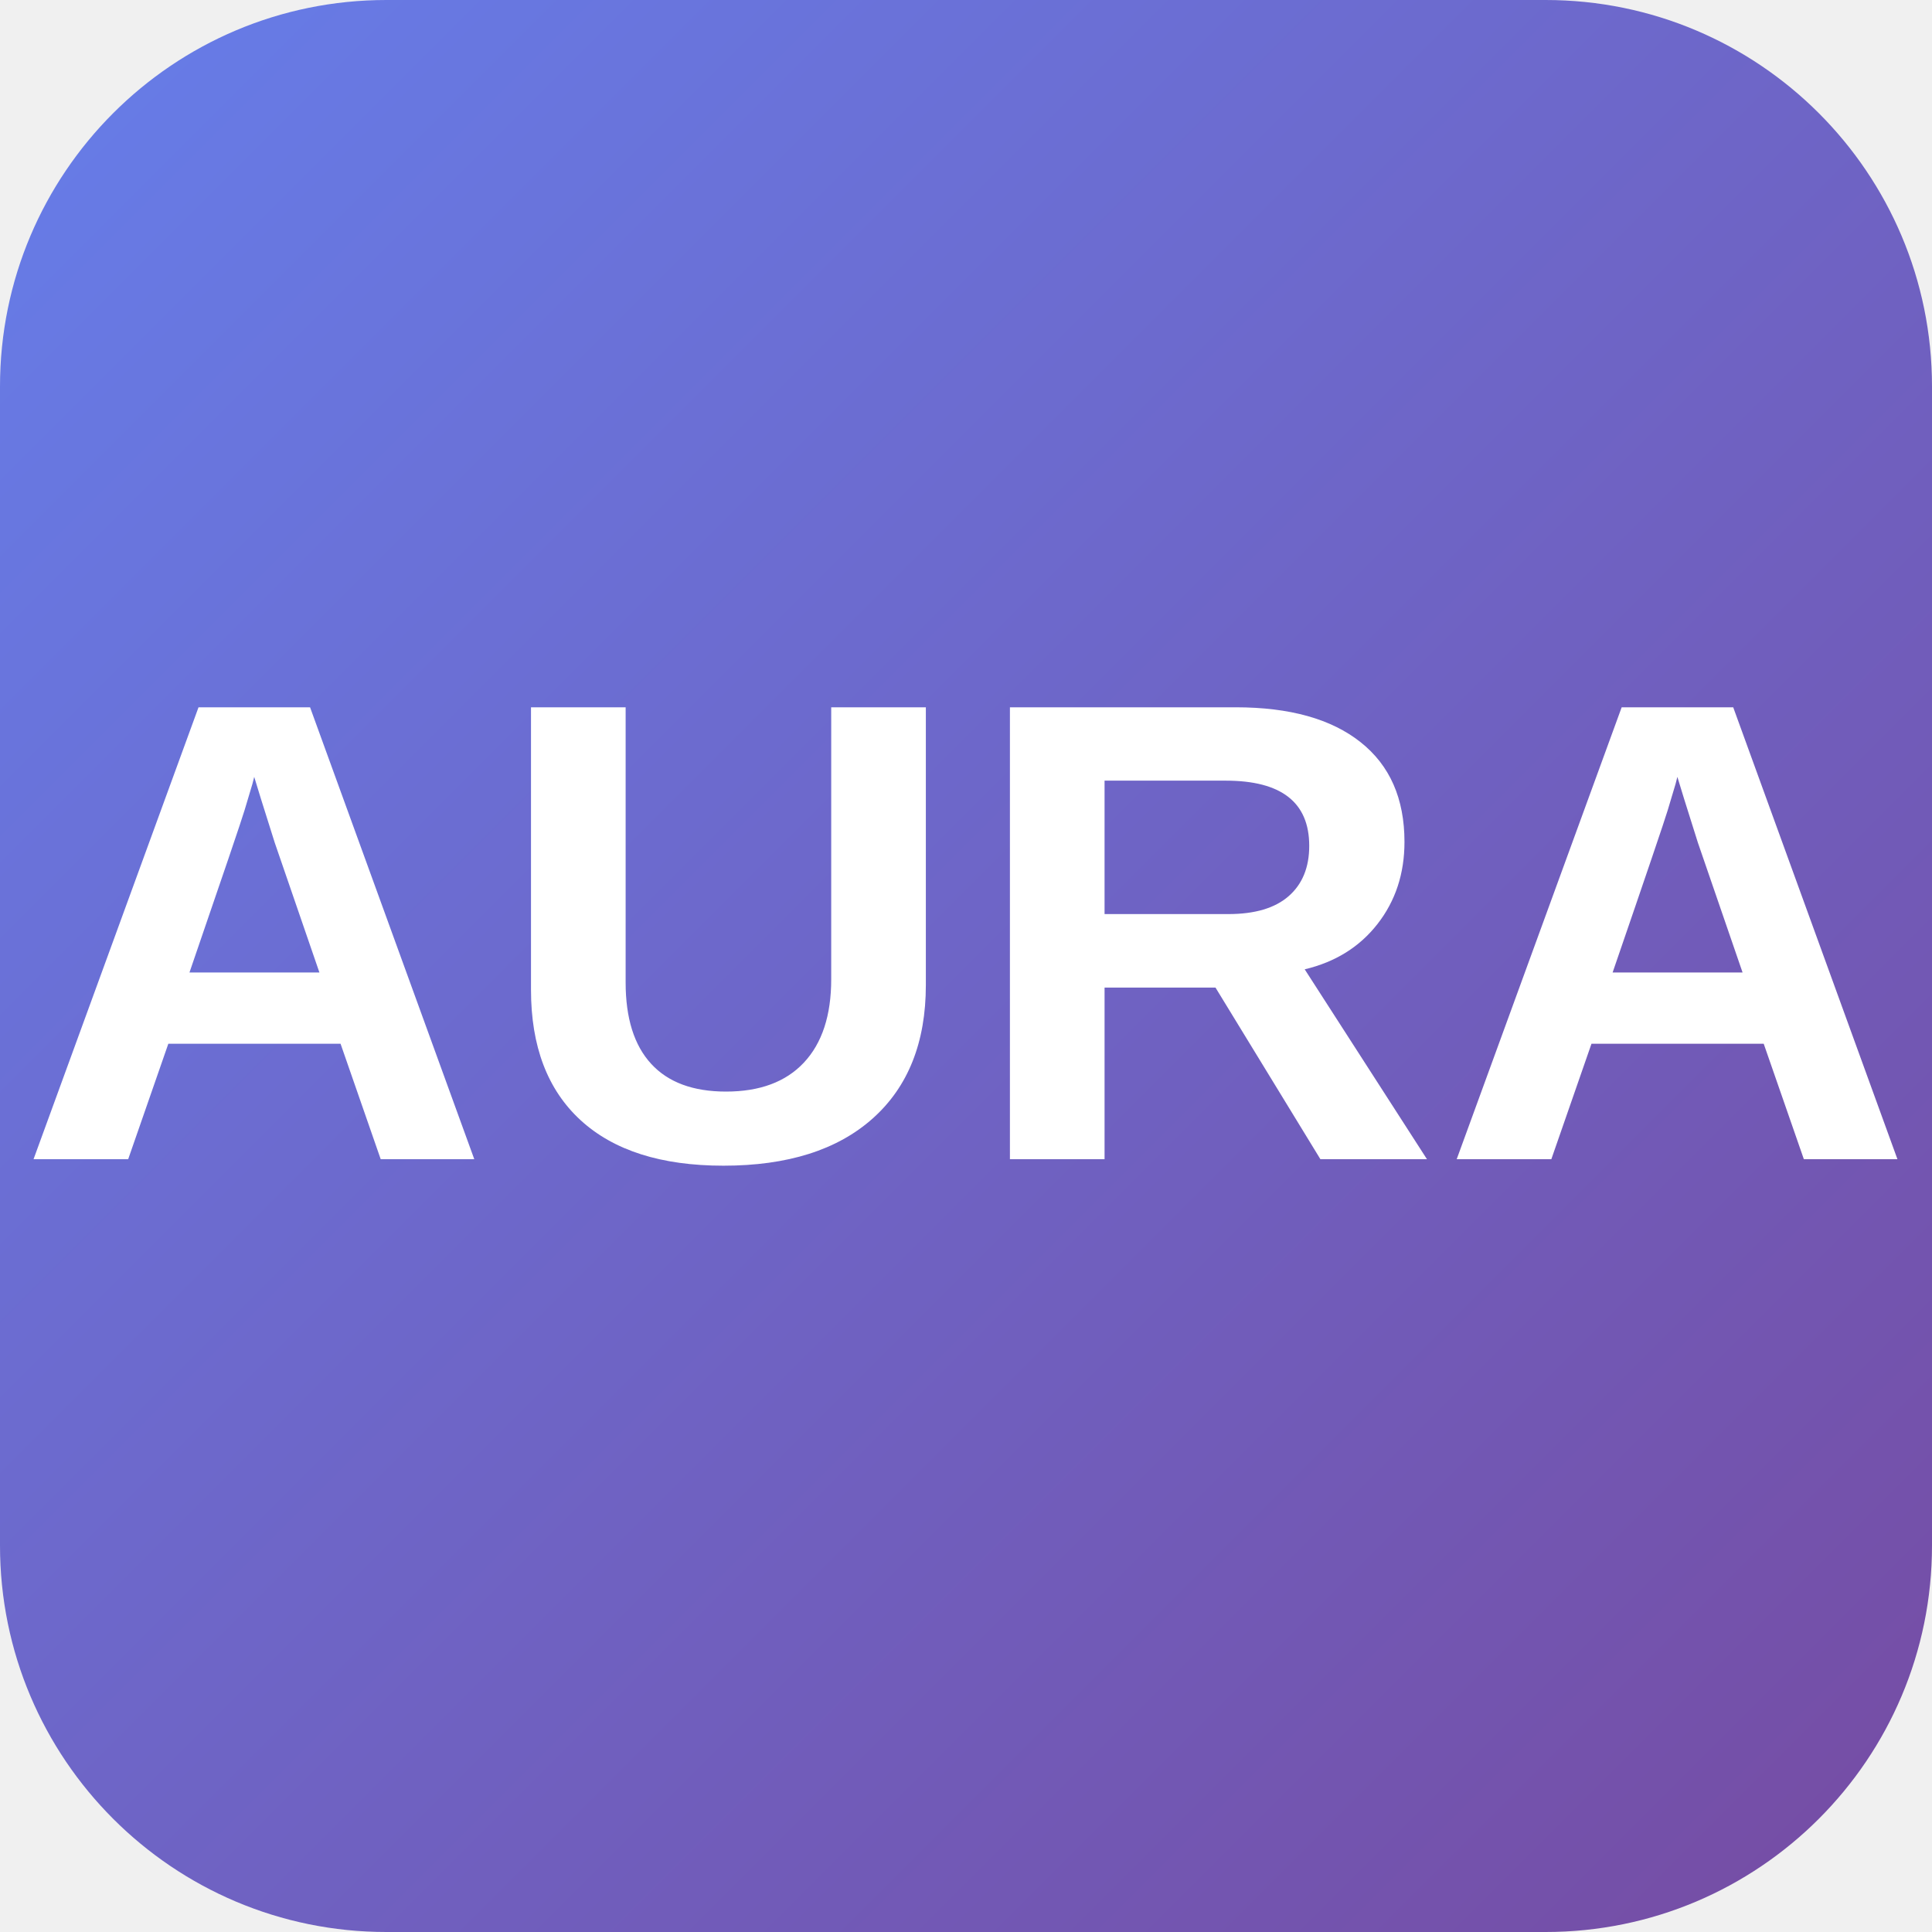
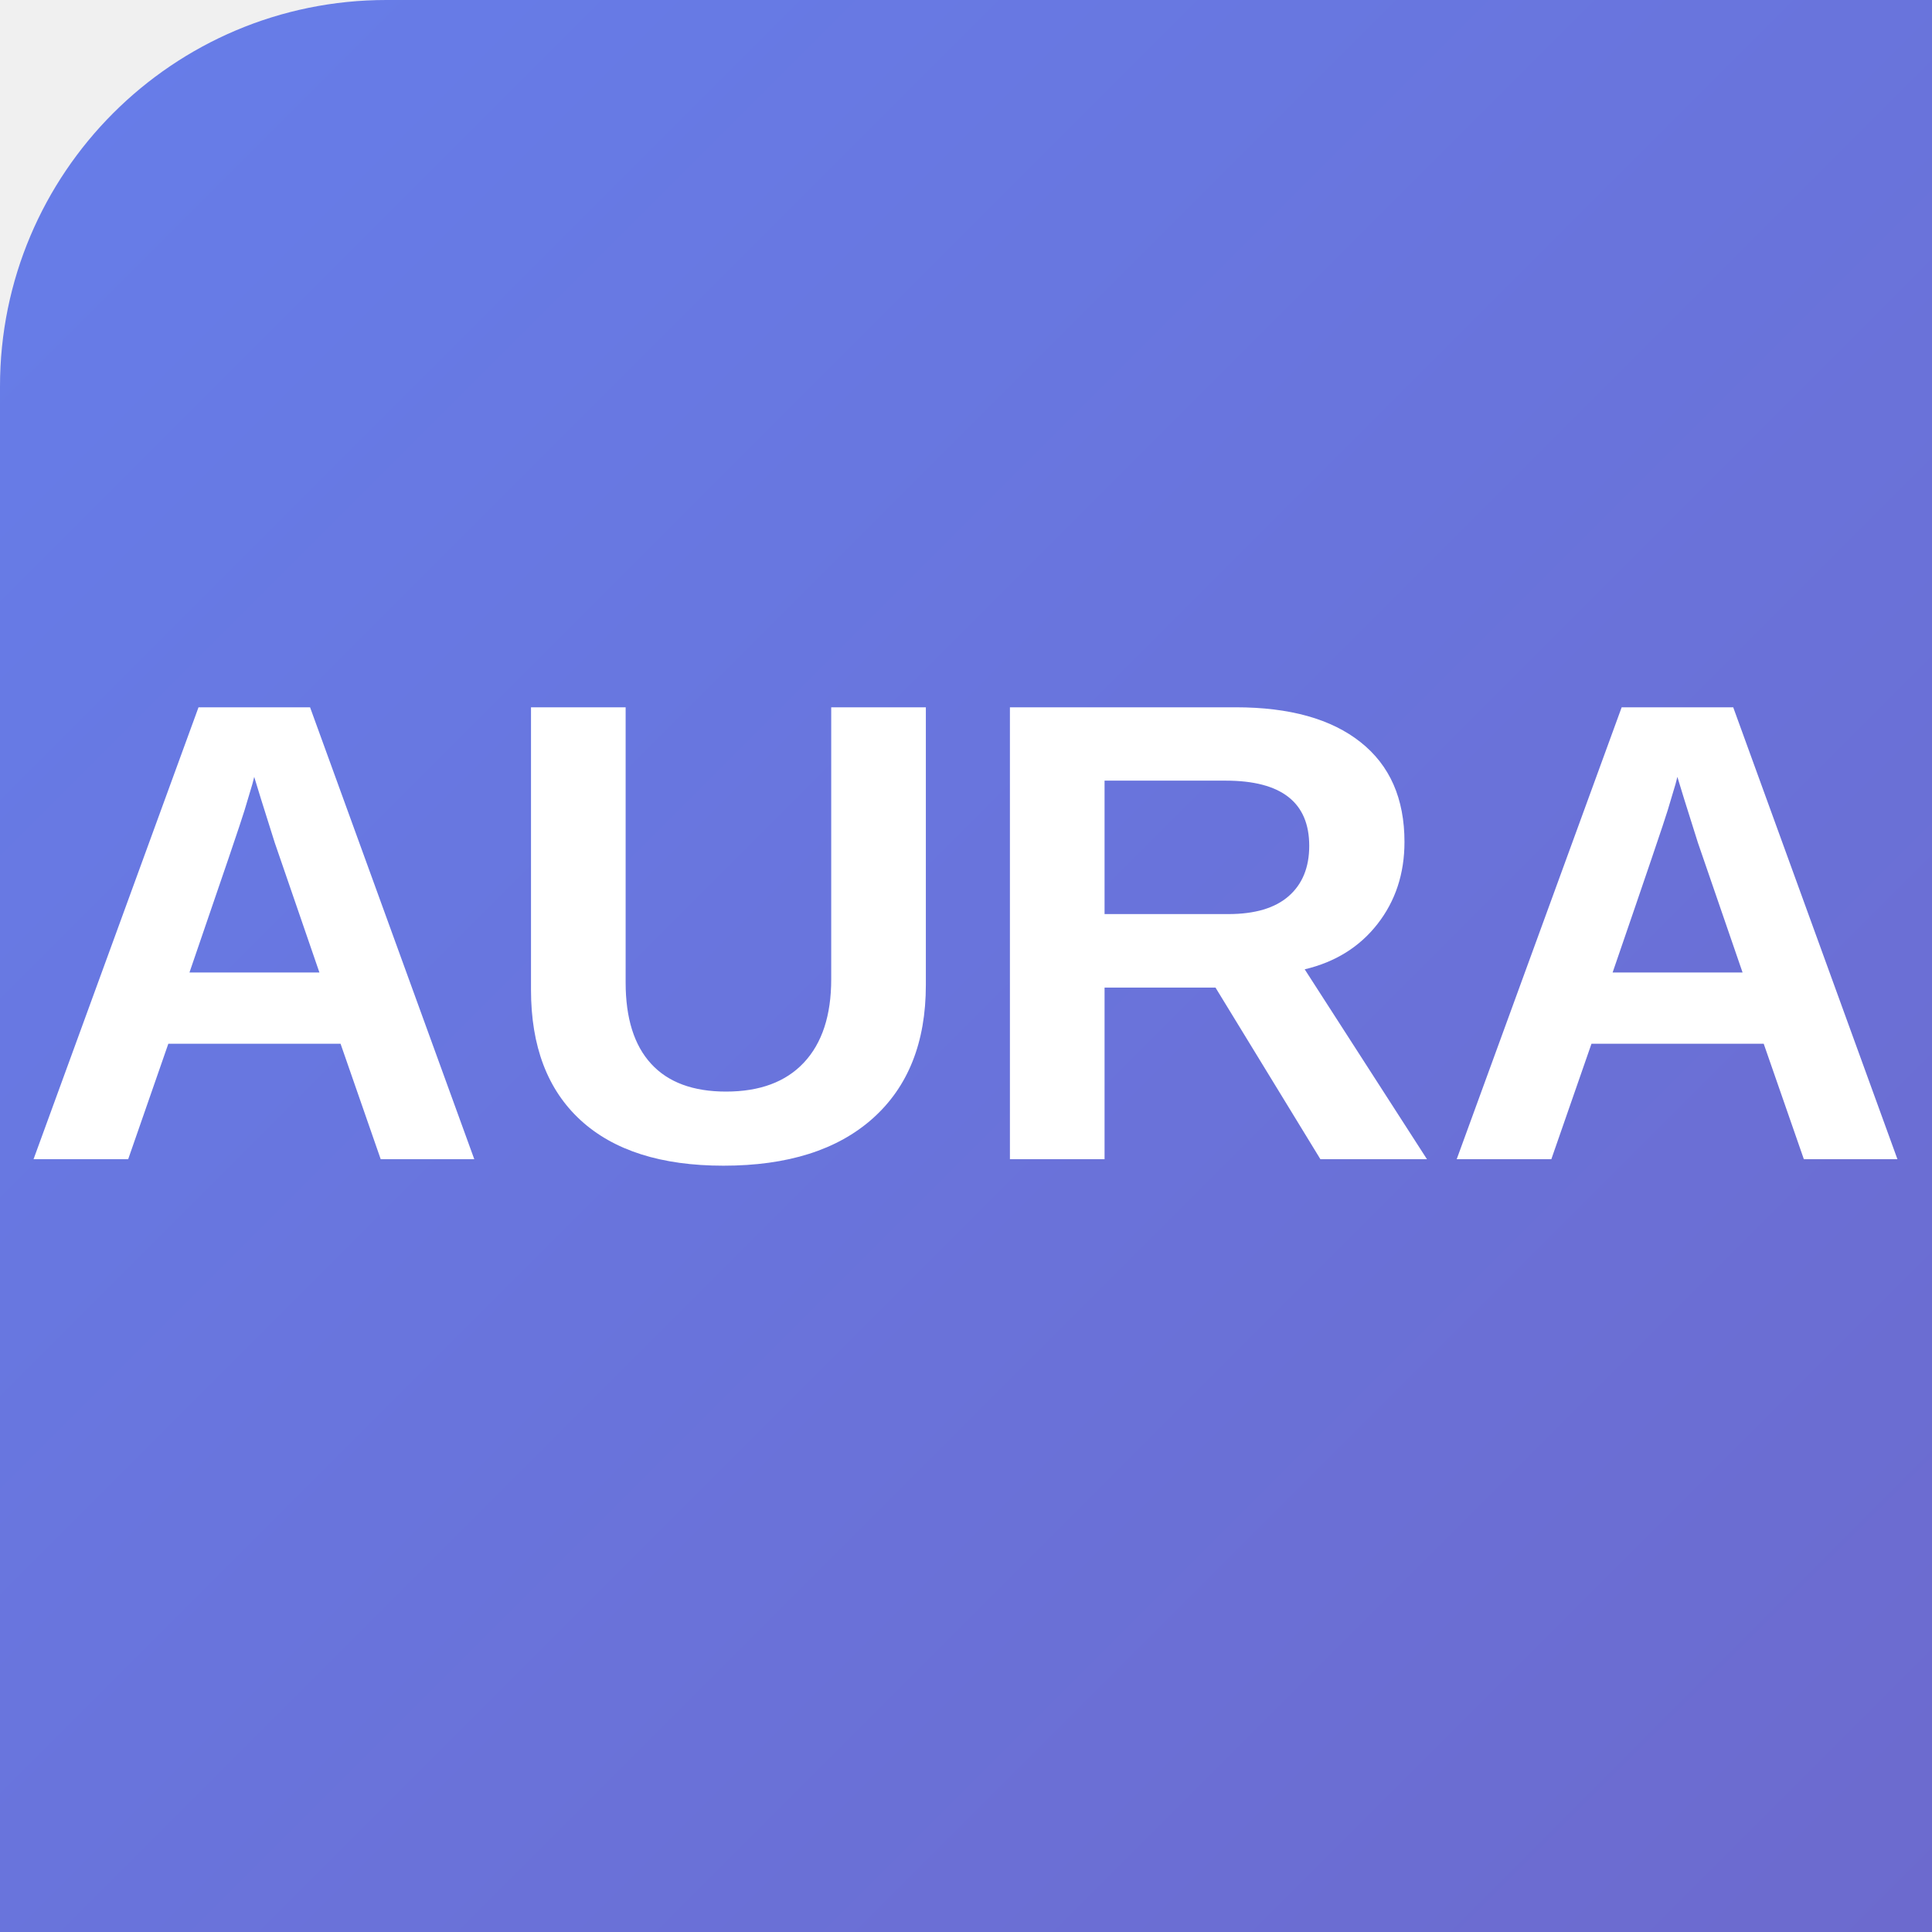
<svg xmlns="http://www.w3.org/2000/svg" width="500" height="500" viewBox="0 0 200 200" fill="none">
-   <rect width="200" height="200" rx="40" fill="url(#gradient)" />
+   <rect width="500" height="500" rx="40" fill="url(#gradient)" />
  <text x="100" y="120" font-family="Arial, sans-serif" font-size="68" font-weight="bold" text-anchor="middle" fill="white">AURA</text>
  <defs>
    <linearGradient id="gradient" x1="0%" y1="0%" x2="100%" y2="100%">
      <stop offset="0%" style="stop-color:#667eea;stop-opacity:1" />
      <stop offset="100%" style="stop-color:#764ba2;stop-opacity:1" />
    </linearGradient>
  </defs>
</svg>
